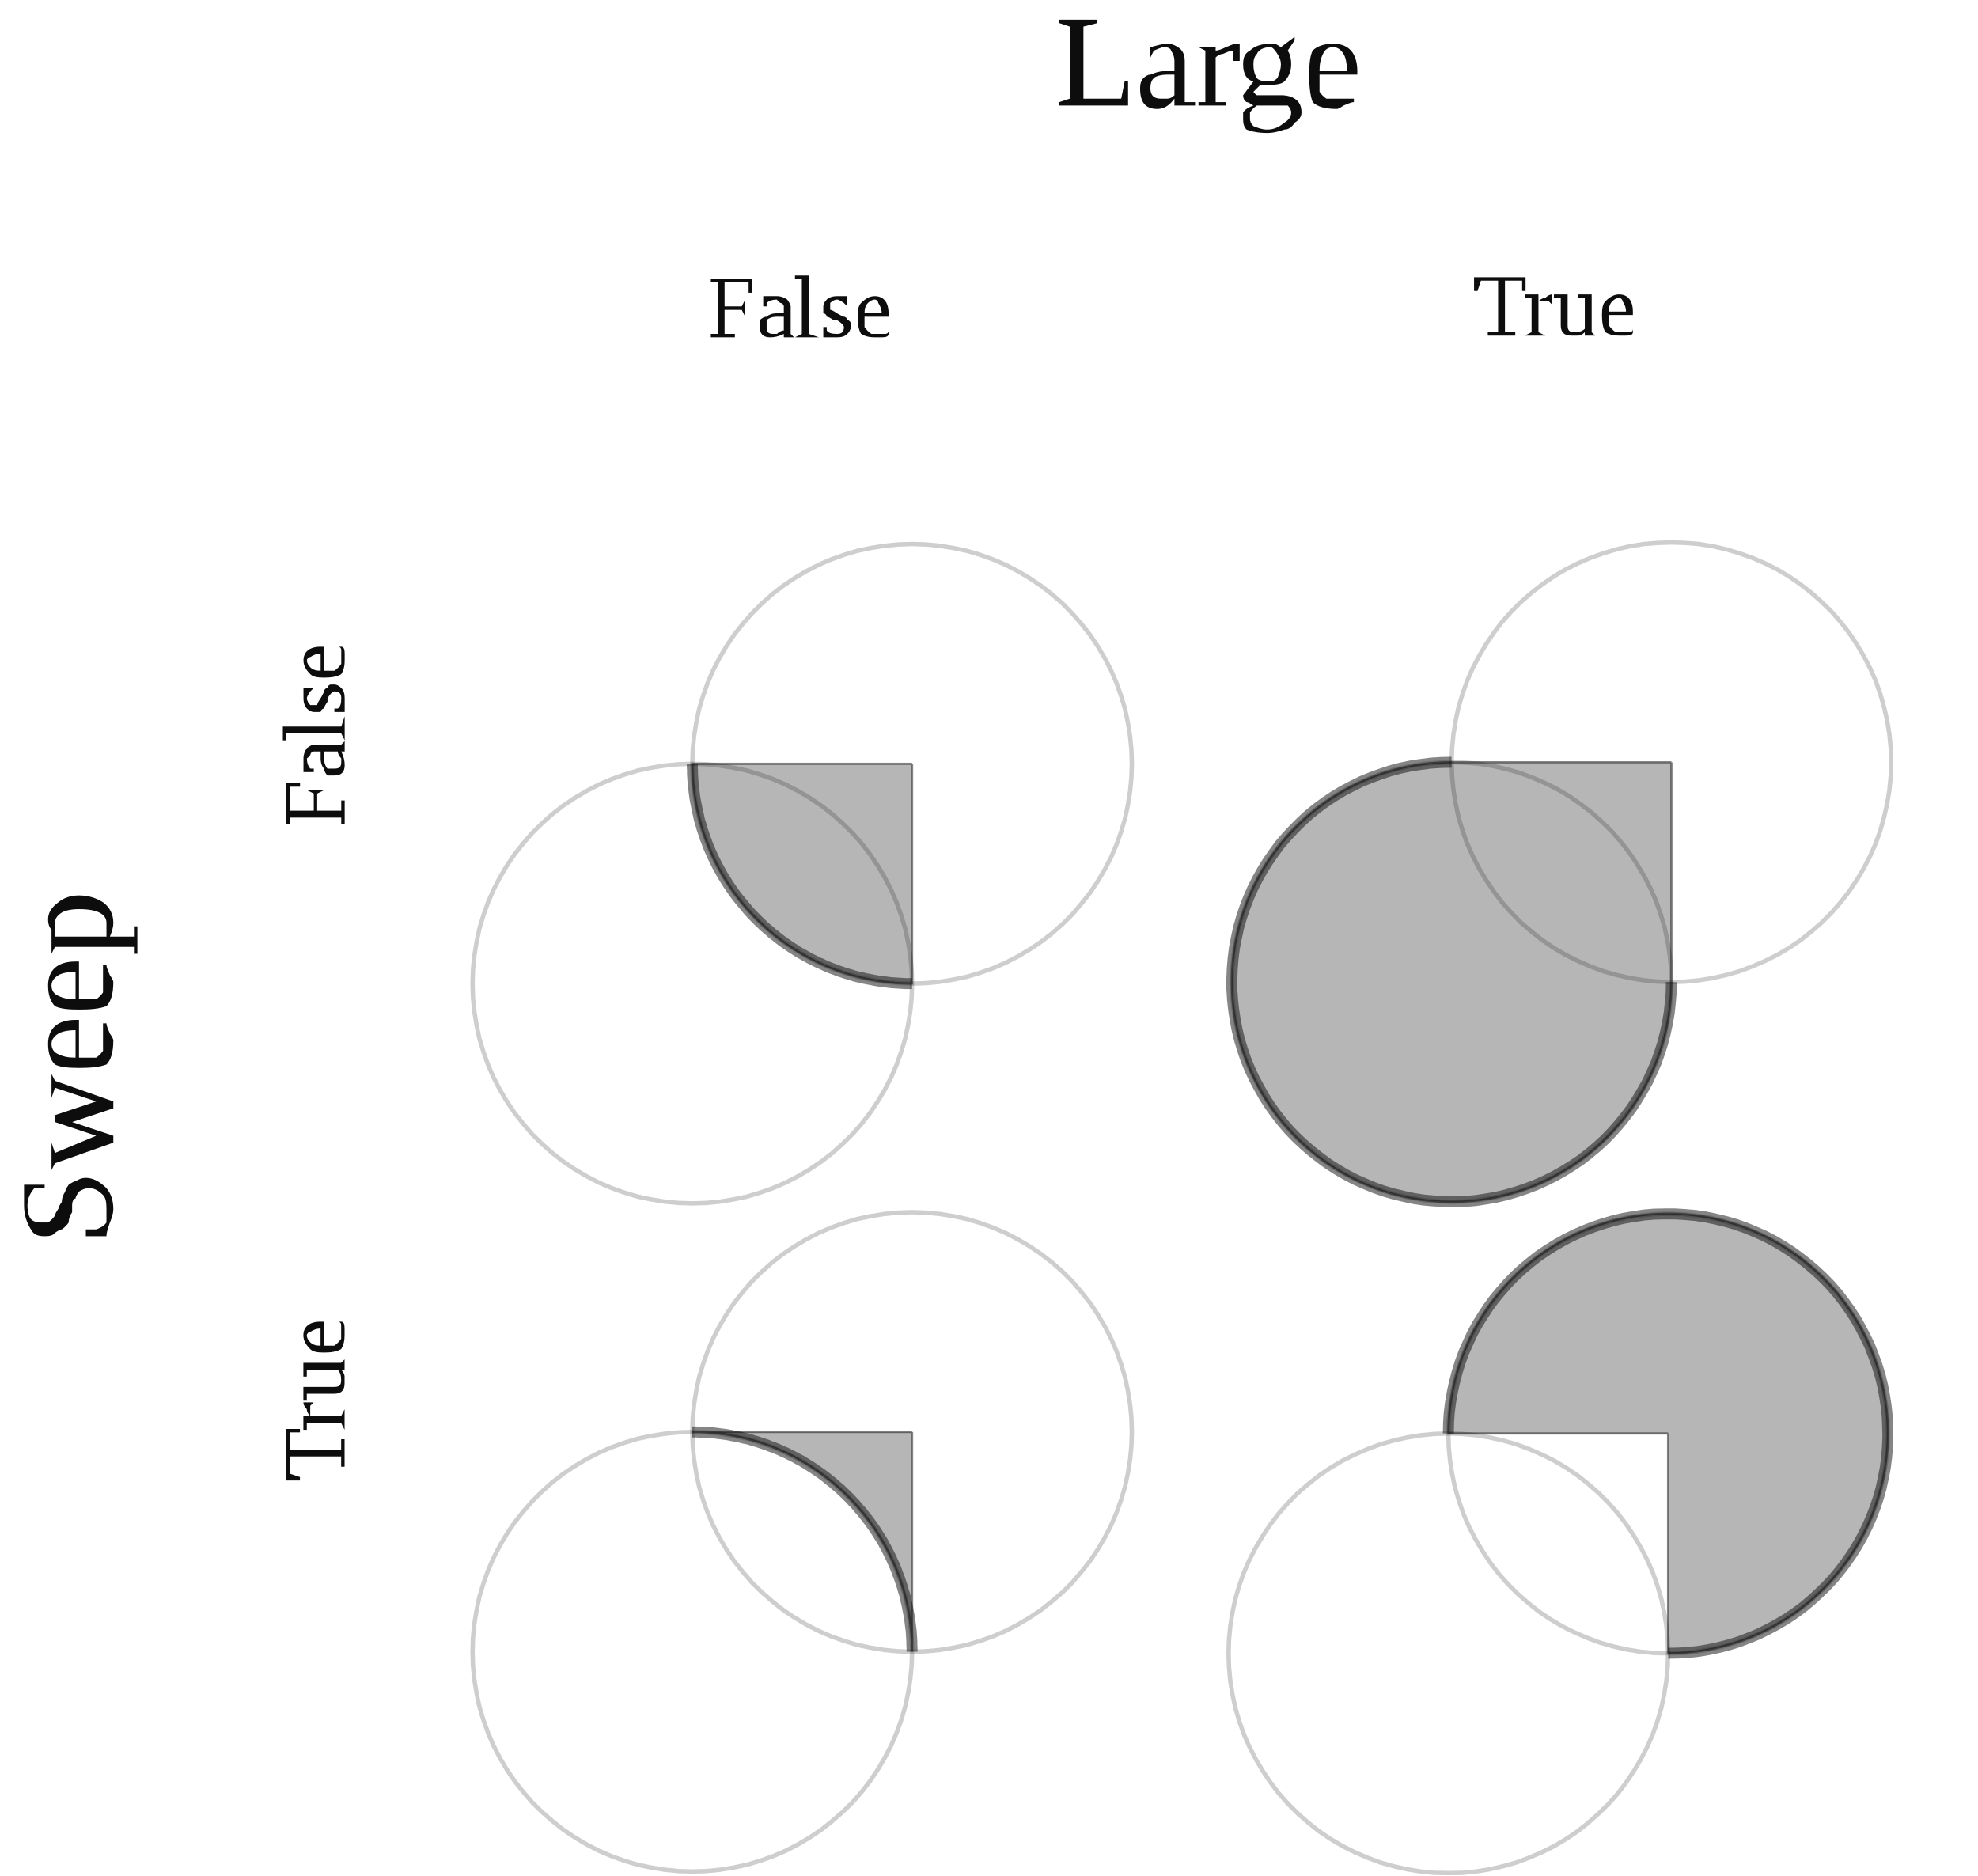
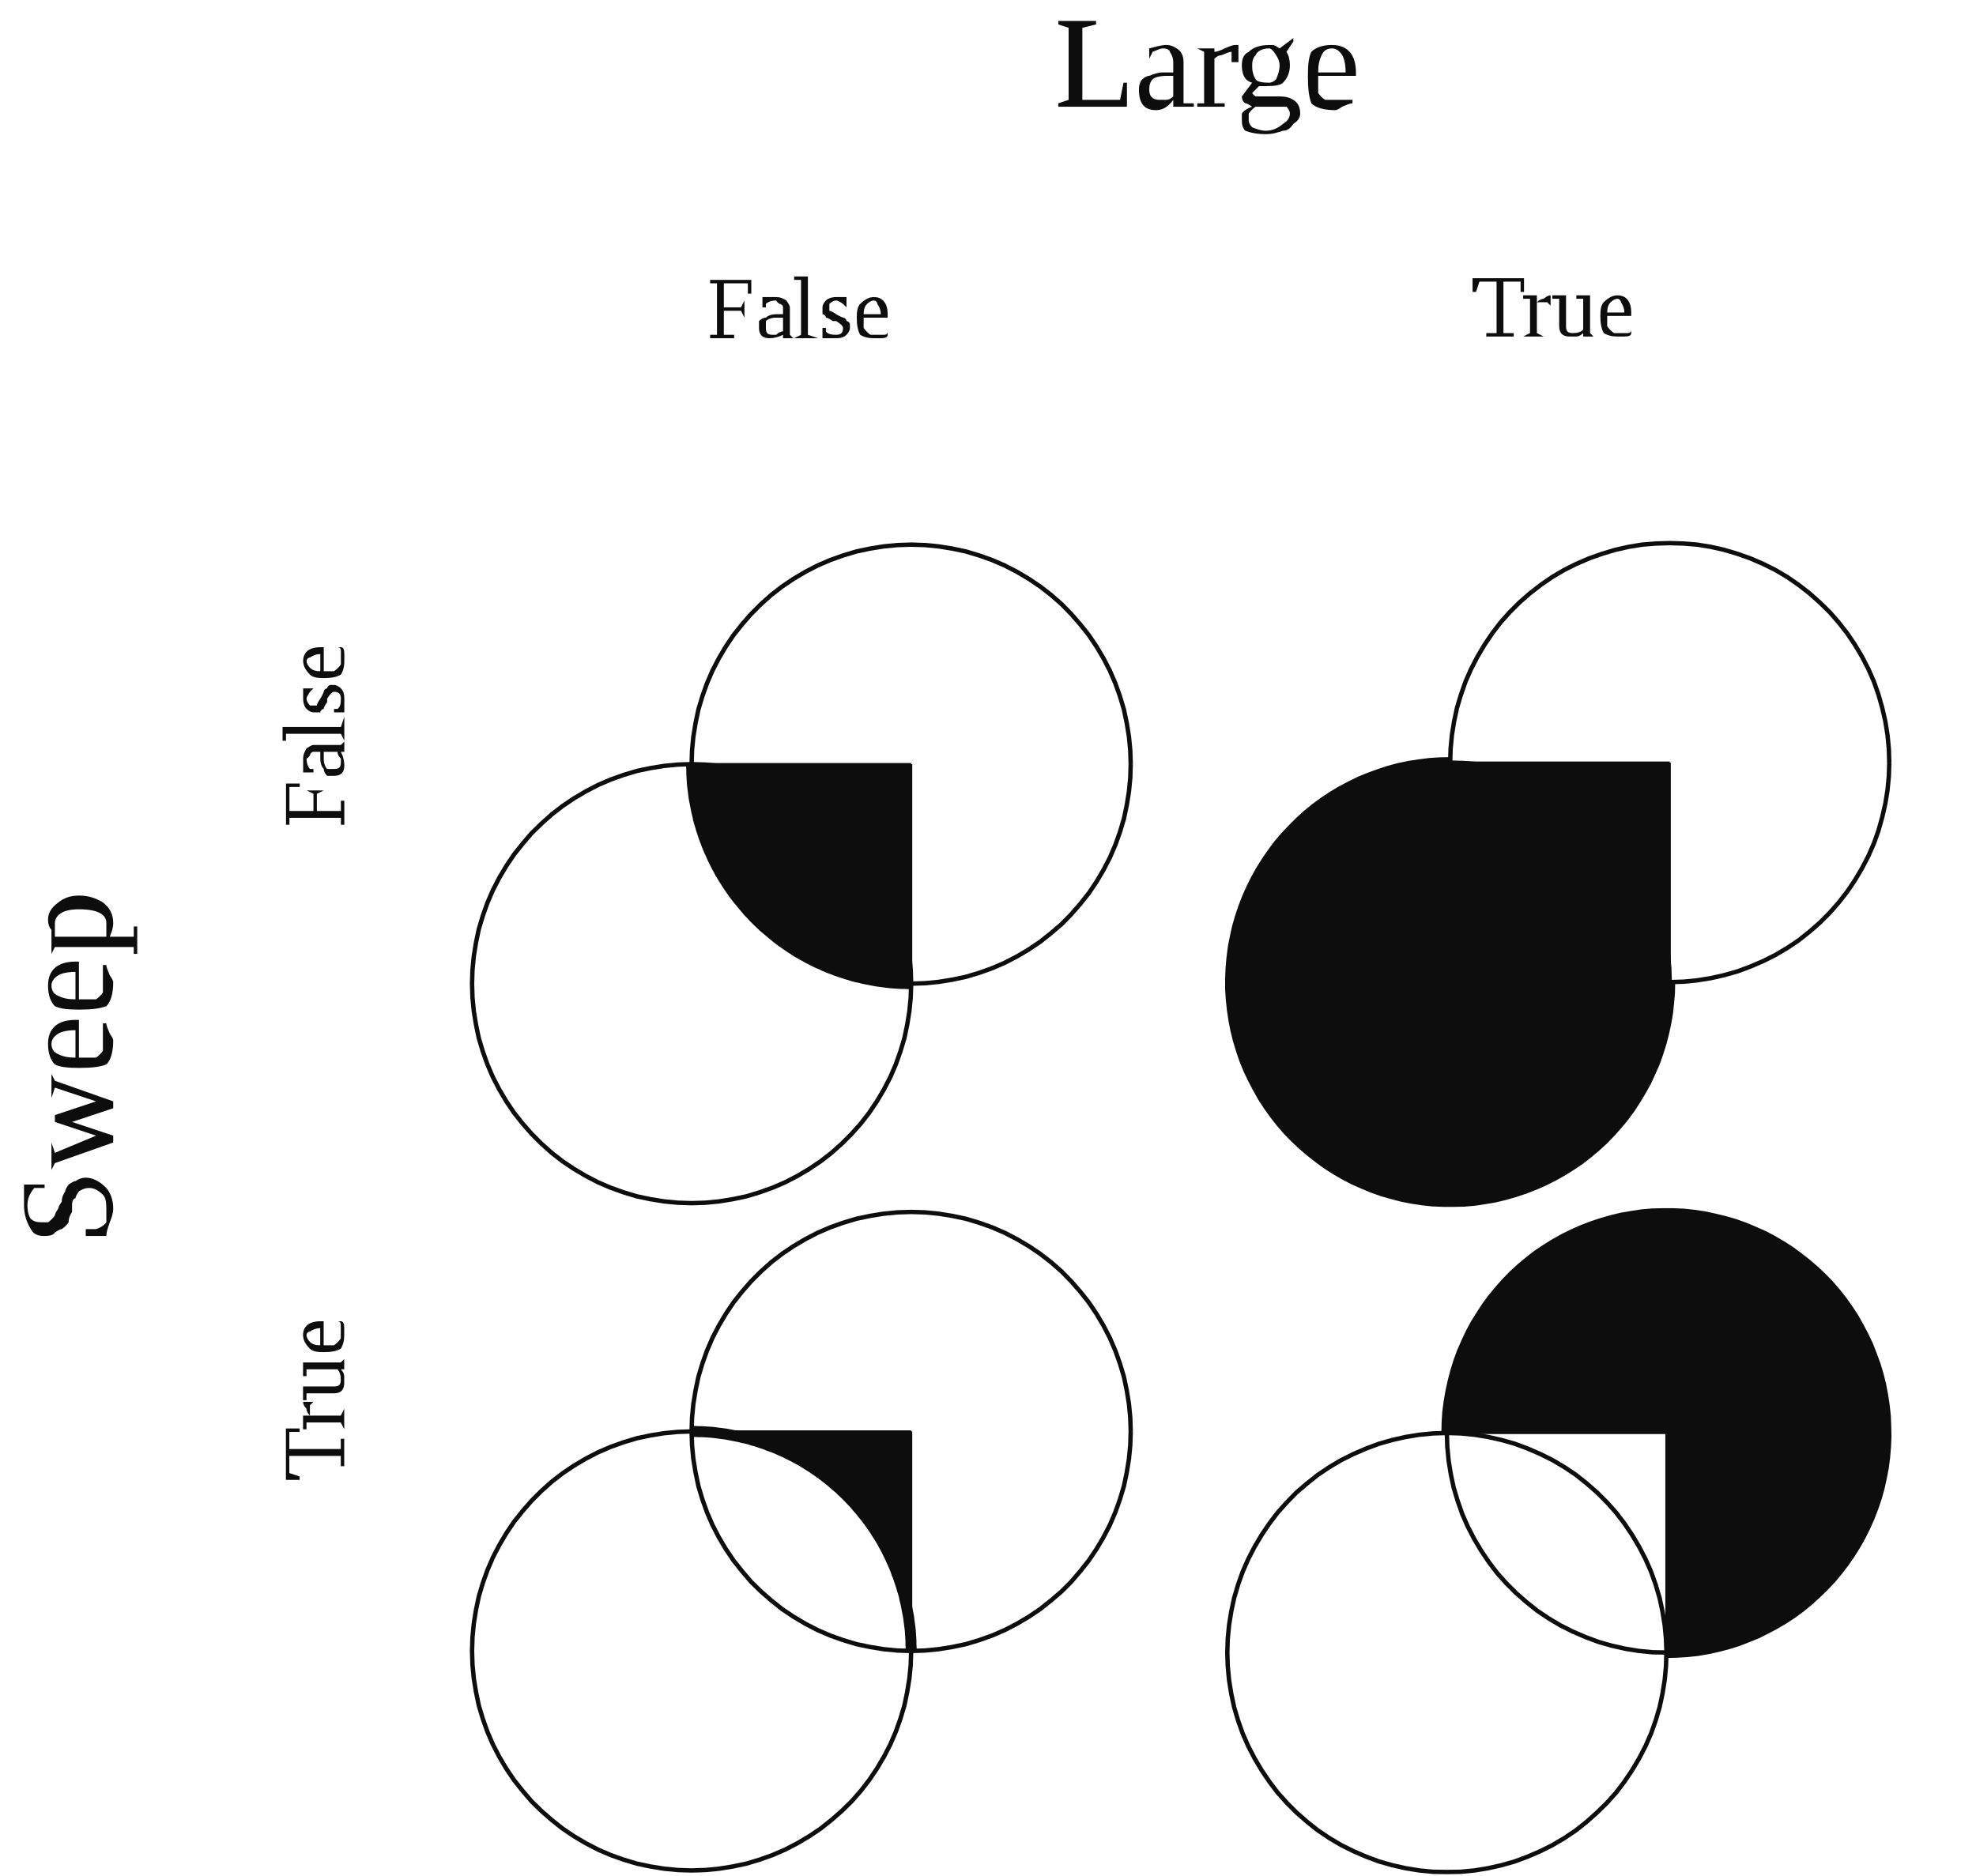
- <svg xmlns="http://www.w3.org/2000/svg" height="300.00" viewBox="0 -4.855 9 8.532" width="316.44">
+ <svg xmlns="http://www.w3.org/2000/svg" height="300" viewBox="0 -4.855 9.0 8.532" width="316">
  <style>svg {
  color-scheme: light dark;
}
{
  .canvas g, .title g, .axisbar g, .ticktext g, .tickglyph g, .ticklines g, .legendContent g text {
-     fill: rgba(5%, 5%, 5%, 1.00);
+     fill: rgb(5%, 5%, 5%);
  }
  .ticklines g, .tickglyph g, .legendBorder g {
-     stroke: rgba(5%, 5%, 5%, 1.00);
+     stroke: rgb(5%, 5%, 5%);
  }
  .legendBorder g {
-     fill: rgba(94%, 94%, 94%, 1.00);
+     fill: rgb(94%, 94%, 94%);
  }
}
@media (prefers-color-scheme:dark) {
  .canvas g, .title g, .axisbar g, .ticktext g, .tickglyph g, .ticklines g, .legendContent g text {
-     fill: rgba(94%, 94%, 94%, 1.00);
+     fill: rgb(94%, 94%, 94%);
  }
  .ticklines g, .tickglyph g, .legendBorder g {
-     stroke: rgba(94%, 94%, 94%, 1.00);
+     stroke: rgb(94%, 94%, 94%);
  }
  .legendBorder g {
-     fill: rgba(5%, 5%, 5%, 1.00);
+     fill: rgb(5%, 5%, 5%);
  }
}
{
  .chart g {
    stroke: rgba(5%, 5%, 5%, 1.00);
  }
  .chart g text {
    fill: rgba(5%, 5%, 5%, 1.00);
  }
}
@media (prefers-color-scheme:dark) {
  .chart g {
    stroke: rgba(94%, 94%, 94%, 1.00);
  }
  .chart g text {
    fill: rgba(94%, 94%, 94%, 1.00);
  }
}
</style>
  <g class="chart">
-     <g fill="rgba(5%, 5%, 5%, 1.00)" font-size="0.6" stroke="none" stroke-width="0.0" text-anchor="middle">
-       <text transform="rotate(-90.000, 0.5, 0)" x="0.5" y="0">Sweep</text>
+     <g fill="rgb(5%, 5%, 5%)" fill-opacity="(1.0" font-size="0.6" stroke="none" stroke-width="0.0" text-anchor="middle">
+       <text transform="rotate(-90.0, 0.5, 0)" x="0.5" y="0">Sweep</text>
    </g>
-     <g fill="rgba(5%, 5%, 5%, 1.00)" font-size="0.4" stroke="none" stroke-width="0.0" text-anchor="middle">
-       <text transform="rotate(-90.000, 1.57, 1.51)" x="1.57" y="1.51">True</text>
+     <g fill="rgb(5%, 5%, 5%)" fill-opacity="(1.0" font-size="0.4" stroke="none" stroke-width="0.0" text-anchor="middle">
+       <text transform="rotate(-90.0, 1.57, 1.51)" x="1.57" y="1.51">True</text>
    </g>
-     <g fill="rgba(5%, 5%, 5%, 1.00)" font-size="0.4" stroke="none" stroke-width="0.0" text-anchor="middle">
-       <text transform="rotate(-90.000, 1.57, -1.51)" x="1.57" y="-1.51">False</text>
+     <g fill="rgb(5%, 5%, 5%)" fill-opacity="(1.0" font-size="0.4" stroke="none" stroke-width="0.0" text-anchor="middle">
+       <text transform="rotate(-90.0, 1.57, -1.51)" x="1.57" y="-1.51">False</text>
    </g>
-     <g fill="none" stroke="rgba(5%, 5%, 5%, 0.20)" stroke-width="0.02">
-       <polyline points="5.15,1.66 5.148,1.597 5.142,1.535 5.132,1.473 5.119,1.411 5.101,1.351 5.08,1.292 5.055,1.234 5.026,1.178 4.994,1.124 4.959,1.072 4.92,1.023 4.879,0.975 4.835,0.931 4.787,0.889 4.738,0.851 4.686,0.816 4.632,0.784 4.576,0.755 4.518,0.73 4.459,0.709 4.399,0.691 4.337,0.678 4.275,0.668 4.213,0.662 4.15,0.66 4.087,0.662 4.025,0.668 3.963,0.678 3.901,0.691 3.841,0.709 3.782,0.73 3.724,0.755 3.668,0.784 3.614,0.816 3.562,0.851 3.513,0.889 3.466,0.931 3.421,0.975 3.38,1.023 3.341,1.072 3.306,1.124 3.274,1.178 3.245,1.234 3.22,1.292 3.199,1.351 3.181,1.411 3.168,1.473 3.158,1.535 3.152,1.597 3.15,1.66 3.152,1.723 3.158,1.785 3.168,1.847 3.181,1.909 3.199,1.969 3.22,2.028 3.245,2.086 3.274,2.142 3.306,2.196 3.341,2.248 3.38,2.297 3.421,2.345 3.466,2.389 3.513,2.43 3.562,2.469 3.614,2.504 3.668,2.536 3.724,2.565 3.782,2.59 3.841,2.611 3.901,2.629 3.963,2.642 4.025,2.652 4.087,2.658 4.15,2.66 4.213,2.658 4.275,2.652 4.337,2.642 4.399,2.629 4.459,2.611 4.518,2.59 4.576,2.565 4.632,2.536 4.686,2.504 4.738,2.469 4.787,2.43 4.835,2.389 4.879,2.345 4.92,2.297 4.959,2.248 4.994,2.196 5.026,2.142 5.055,2.086 5.08,2.028 5.101,1.969 5.119,1.909 5.132,1.847 5.142,1.785 5.148,1.723 5.15,1.66" />
+     <g fill="none" stroke="rgb(5%, 5%, 5%)" stroke-opacity="(0.20" stroke-width="0.02">
+       <polyline points="5.15,1.66 5.148,1.597 5.142,1.535 5.132,1.473 5.119,1.411 5.101,1.351 5.08,1.292 5.055,1.234 5.026,1.178 4.994,1.124 4.959,1.072 4.92,1.023 4.879,0.976 4.835,0.931 4.787,0.889 4.738,0.851 4.686,0.816 4.632,0.784 4.576,0.755 4.518,0.73 4.459,0.709 4.399,0.691 4.337,0.678 4.275,0.668 4.213,0.662 4.15,0.66 4.087,0.662 4.025,0.668 3.963,0.678 3.901,0.691 3.841,0.709 3.782,0.73 3.724,0.755 3.668,0.784 3.614,0.816 3.562,0.851 3.513,0.889 3.466,0.931 3.421,0.976 3.38,1.023 3.341,1.072 3.306,1.124 3.274,1.178 3.245,1.234 3.22,1.292 3.199,1.351 3.181,1.411 3.168,1.473 3.158,1.535 3.152,1.597 3.15,1.66 3.152,1.723 3.158,1.785 3.168,1.847 3.181,1.909 3.199,1.969 3.22,2.028 3.245,2.086 3.274,2.142 3.306,2.196 3.341,2.248 3.38,2.297 3.421,2.345 3.466,2.389 3.513,2.43 3.562,2.469 3.614,2.504 3.668,2.536 3.724,2.565 3.782,2.59 3.841,2.611 3.901,2.629 3.963,2.642 4.025,2.652 4.087,2.658 4.15,2.66 4.213,2.658 4.275,2.652 4.337,2.642 4.399,2.629 4.459,2.611 4.518,2.59 4.576,2.565 4.632,2.536 4.686,2.504 4.738,2.469 4.787,2.43 4.835,2.389 4.879,2.345 4.92,2.297 4.959,2.248 4.994,2.196 5.026,2.142 5.055,2.086 5.08,2.028 5.101,1.969 5.119,1.909 5.132,1.847 5.142,1.785 5.148,1.723 5.15,1.66" />
    </g>
-     <g fill="none" stroke="rgba(5%, 5%, 5%, 0.20)" stroke-width="0.02">
+     <g fill="none" stroke="rgb(5%, 5%, 5%)" stroke-opacity="(0.20" stroke-width="0.02">
      <polyline points="4.15,2.66 4.148,2.597 4.142,2.535 4.132,2.473 4.119,2.411 4.101,2.351 4.08,2.292 4.055,2.234 4.026,2.178 3.994,2.124 3.959,2.072 3.921,2.023 3.879,1.976 3.834,1.931 3.787,1.889 3.738,1.851 3.686,1.816 3.632,1.784 3.576,1.755 3.518,1.73 3.459,1.709 3.399,1.691 3.337,1.678 3.275,1.668 3.213,1.662 3.15,1.66 3.087,1.662 3.025,1.668 2.963,1.678 2.901,1.691 2.841,1.709 2.782,1.73 2.724,1.755 2.668,1.784 2.614,1.816 2.562,1.851 2.513,1.889 2.466,1.931 2.421,1.976 2.38,2.023 2.341,2.072 2.306,2.124 2.274,2.178 2.245,2.234 2.22,2.292 2.199,2.351 2.181,2.411 2.168,2.473 2.158,2.535 2.152,2.597 2.15,2.66 2.152,2.723 2.158,2.785 2.168,2.847 2.181,2.909 2.199,2.969 2.22,3.028 2.245,3.086 2.274,3.142 2.306,3.196 2.341,3.248 2.38,3.297 2.421,3.345 2.466,3.389 2.513,3.43 2.562,3.469 2.614,3.504 2.668,3.536 2.724,3.565 2.782,3.59 2.841,3.611 2.901,3.629 2.963,3.642 3.025,3.652 3.087,3.658 3.15,3.66 3.213,3.658 3.275,3.652 3.337,3.642 3.399,3.629 3.459,3.611 3.518,3.59 3.576,3.565 3.632,3.536 3.686,3.504 3.738,3.469 3.787,3.43 3.834,3.389 3.879,3.345 3.921,3.297 3.959,3.248 3.994,3.196 4.026,3.142 4.055,3.086 4.08,3.028 4.101,2.969 4.119,2.909 4.132,2.847 4.142,2.785 4.148,2.723 4.15,2.66" />
    </g>
-     <g fill="none" stroke="rgba(5%, 5%, 5%, 0.50)" stroke-width="0.05">
+     <g fill="none" stroke="rgb(5%, 5%, 5%)" stroke-opacity="(0.50" stroke-width="0.05">
      <polyline points="3.15,1.66 3.166,1.66 3.181,1.661 3.197,1.661 3.213,1.662 3.228,1.663 3.244,1.664 3.26,1.666 3.275,1.668 3.291,1.67 3.306,1.672 3.322,1.675 3.337,1.678 3.353,1.681 3.368,1.684 3.383,1.688 3.399,1.691 3.414,1.695 3.429,1.7 3.444,1.704 3.459,1.709 3.474,1.714 3.489,1.719 3.503,1.725 3.518,1.73 3.533,1.736 3.547,1.742 3.562,1.749 3.576,1.755 3.59,1.762 3.604,1.769 3.618,1.776 3.632,1.784 3.646,1.791 3.659,1.799 3.672,1.807 3.686,1.816 3.699,1.824 3.712,1.833 3.725,1.842 3.738,1.851 3.75,1.86 3.763,1.87 3.775,1.88 3.787,1.889 3.799,1.9 3.811,1.91 3.823,1.92 3.834,1.931 3.846,1.942 3.857,1.953 3.868,1.964 3.879,1.976 3.89,1.987 3.9,1.999 3.91,2.011 3.921,2.023 3.93,2.035 3.94,2.047 3.95,2.06 3.959,2.072 3.968,2.085 3.977,2.098 3.986,2.111 3.994,2.124 4.003,2.138 4.011,2.151 4.019,2.164 4.026,2.178 4.034,2.192 4.041,2.206 4.048,2.22 4.055,2.234 4.061,2.248 4.068,2.263 4.074,2.277 4.08,2.292 4.085,2.307 4.091,2.321 4.096,2.336 4.101,2.351 4.106,2.366 4.11,2.381 4.115,2.396 4.119,2.411 4.122,2.427 4.126,2.442 4.129,2.457 4.132,2.473 4.135,2.488 4.138,2.504 4.14,2.519 4.142,2.535 4.144,2.55 4.146,2.566 4.147,2.582 4.148,2.597 4.149,2.613 4.149,2.629 4.15,2.644 4.15,2.66" />
    </g>
-     <g fill="rgba(5%, 5%, 5%, 0.30)" stroke="rgba(5%, 5%, 5%, 0.50)" stroke-width="0.01">
-       <path d="M 4.15,1.66 L 3.15,1.66 A 1.0 1.0 -0.0 0 1 4.15,2.66 L 4.15,1.66" />
+     <g fill="rgb(5%, 5%, 5%)" fill-opacity="(0.30" stroke="rgb(5%, 5%, 5%)" stroke-opacity="(0.50" stroke-width="0.01">
+       <path d="M 4.15,1.66 L 3.15,1.66 A 1.0 1.0 0 0 1 4.15,2.66 L 4.15,1.66" />
    </g>
-     <g fill="none" stroke="rgba(5%, 5%, 5%, 0.20)" stroke-width="0.02">
-       <polyline points="5.15,-1.38 5.148,-1.443 5.142,-1.505 5.132,-1.567 5.119,-1.629 5.101,-1.689 5.08,-1.748 5.055,-1.806 5.026,-1.862 4.994,-1.916 4.959,-1.968 4.92,-2.017 4.879,-2.064 4.835,-2.109 4.787,-2.151 4.738,-2.189 4.686,-2.224 4.632,-2.256 4.576,-2.285 4.518,-2.31 4.459,-2.331 4.399,-2.349 4.337,-2.362 4.275,-2.372 4.213,-2.378 4.15,-2.38 4.087,-2.378 4.025,-2.372 3.963,-2.362 3.901,-2.349 3.841,-2.331 3.782,-2.31 3.724,-2.285 3.668,-2.256 3.614,-2.224 3.562,-2.189 3.513,-2.151 3.466,-2.109 3.421,-2.064 3.38,-2.017 3.341,-1.968 3.306,-1.916 3.274,-1.862 3.245,-1.806 3.22,-1.748 3.199,-1.689 3.181,-1.629 3.168,-1.567 3.158,-1.505 3.152,-1.443 3.15,-1.38 3.152,-1.317 3.158,-1.255 3.168,-1.193 3.181,-1.131 3.199,-1.071 3.22,-1.012 3.245,-0.954 3.274,-0.898 3.306,-0.844 3.341,-0.792 3.38,-0.743 3.421,-0.695 3.466,-0.651 3.513,-0.609 3.562,-0.571 3.614,-0.536 3.668,-0.504 3.724,-0.475 3.782,-0.45 3.841,-0.429 3.901,-0.411 3.963,-0.398 4.025,-0.388 4.087,-0.382 4.15,-0.38 4.213,-0.382 4.275,-0.388 4.337,-0.398 4.399,-0.411 4.459,-0.429 4.518,-0.45 4.576,-0.475 4.632,-0.504 4.686,-0.536 4.738,-0.571 4.787,-0.609 4.835,-0.651 4.879,-0.695 4.92,-0.743 4.959,-0.792 4.994,-0.844 5.026,-0.898 5.055,-0.954 5.08,-1.012 5.101,-1.071 5.119,-1.131 5.132,-1.193 5.142,-1.255 5.148,-1.317 5.15,-1.38" />
+     <g fill="none" stroke="rgb(5%, 5%, 5%)" stroke-opacity="(0.20" stroke-width="0.02">
+       <polyline points="5.15,-1.38 5.148,-1.443 5.142,-1.505 5.132,-1.567 5.119,-1.629 5.101,-1.689 5.08,-1.748 5.055,-1.806 5.026,-1.862 4.994,-1.916 4.959,-1.968 4.92,-2.017 4.879,-2.064 4.835,-2.109 4.787,-2.151 4.738,-2.189 4.686,-2.224 4.632,-2.256 4.576,-2.285 4.518,-2.31 4.459,-2.331 4.399,-2.349 4.337,-2.362 4.275,-2.372 4.213,-2.378 4.15,-2.38 4.087,-2.378 4.025,-2.372 3.963,-2.362 3.901,-2.349 3.841,-2.331 3.782,-2.31 3.724,-2.285 3.668,-2.256 3.614,-2.224 3.562,-2.189 3.513,-2.151 3.466,-2.109 3.421,-2.064 3.38,-2.017 3.341,-1.968 3.306,-1.916 3.274,-1.862 3.245,-1.806 3.22,-1.748 3.199,-1.689 3.181,-1.629 3.168,-1.567 3.158,-1.505 3.152,-1.443 3.15,-1.38 3.152,-1.317 3.158,-1.255 3.168,-1.193 3.181,-1.131 3.199,-1.071 3.22,-1.012 3.245,-0.954 3.274,-0.898 3.306,-0.844 3.341,-0.792 3.38,-0.743 3.421,-0.696 3.466,-0.651 3.513,-0.61 3.562,-0.571 3.614,-0.536 3.668,-0.504 3.724,-0.475 3.782,-0.45 3.841,-0.429 3.901,-0.411 3.963,-0.398 4.025,-0.388 4.087,-0.382 4.15,-0.38 4.213,-0.382 4.275,-0.388 4.337,-0.398 4.399,-0.411 4.459,-0.429 4.518,-0.45 4.576,-0.475 4.632,-0.504 4.686,-0.536 4.738,-0.571 4.787,-0.61 4.835,-0.651 4.879,-0.696 4.92,-0.743 4.959,-0.792 4.994,-0.844 5.026,-0.898 5.055,-0.954 5.08,-1.012 5.101,-1.071 5.119,-1.131 5.132,-1.193 5.142,-1.255 5.148,-1.317 5.15,-1.38" />
    </g>
-     <g fill="none" stroke="rgba(5%, 5%, 5%, 0.20)" stroke-width="0.02">
-       <polyline points="4.15,-0.38 4.148,-0.443 4.142,-0.505 4.132,-0.567 4.119,-0.629 4.101,-0.689 4.08,-0.748 4.055,-0.806 4.026,-0.862 3.994,-0.916 3.959,-0.968 3.921,-1.017 3.879,-1.065 3.834,-1.109 3.787,-1.151 3.738,-1.189 3.686,-1.224 3.632,-1.256 3.576,-1.285 3.518,-1.31 3.459,-1.331 3.399,-1.349 3.337,-1.362 3.275,-1.372 3.213,-1.378 3.15,-1.38 3.087,-1.378 3.025,-1.372 2.963,-1.362 2.901,-1.349 2.841,-1.331 2.782,-1.31 2.724,-1.285 2.668,-1.256 2.614,-1.224 2.562,-1.189 2.513,-1.151 2.466,-1.109 2.421,-1.065 2.38,-1.017 2.341,-0.968 2.306,-0.916 2.274,-0.862 2.245,-0.806 2.22,-0.748 2.199,-0.689 2.181,-0.629 2.168,-0.567 2.158,-0.505 2.152,-0.443 2.15,-0.38 2.152,-0.317 2.158,-0.255 2.168,-0.193 2.181,-0.131 2.199,-0.071 2.22,-0.012 2.245,0.046 2.274,0.102 2.306,0.156 2.341,0.208 2.38,0.257 2.421,0.305 2.466,0.349 2.513,0.391 2.562,0.429 2.614,0.464 2.668,0.496 2.724,0.525 2.782,0.55 2.841,0.571 2.901,0.589 2.963,0.602 3.025,0.612 3.087,0.618 3.15,0.62 3.213,0.618 3.275,0.612 3.337,0.602 3.399,0.589 3.459,0.571 3.518,0.55 3.576,0.525 3.632,0.496 3.686,0.464 3.738,0.429 3.787,0.391 3.834,0.349 3.879,0.305 3.921,0.257 3.959,0.208 3.994,0.156 4.026,0.102 4.055,0.046 4.08,-0.012 4.101,-0.071 4.119,-0.131 4.132,-0.193 4.142,-0.255 4.148,-0.317 4.15,-0.38" />
+     <g fill="none" stroke="rgb(5%, 5%, 5%)" stroke-opacity="(0.20" stroke-width="0.02">
+       <polyline points="4.15,-0.38 4.148,-0.443 4.142,-0.505 4.132,-0.567 4.119,-0.629 4.101,-0.689 4.08,-0.748 4.055,-0.806 4.026,-0.862 3.994,-0.916 3.959,-0.968 3.921,-1.017 3.879,-1.065 3.834,-1.109 3.787,-1.151 3.738,-1.189 3.686,-1.224 3.632,-1.256 3.576,-1.285 3.518,-1.31 3.459,-1.331 3.399,-1.349 3.337,-1.362 3.275,-1.372 3.213,-1.378 3.15,-1.38 3.087,-1.378 3.025,-1.372 2.963,-1.362 2.901,-1.349 2.841,-1.331 2.782,-1.31 2.724,-1.285 2.668,-1.256 2.614,-1.224 2.562,-1.189 2.513,-1.151 2.466,-1.109 2.421,-1.065 2.38,-1.017 2.341,-0.968 2.306,-0.916 2.274,-0.862 2.245,-0.806 2.22,-0.748 2.199,-0.689 2.181,-0.629 2.168,-0.567 2.158,-0.505 2.152,-0.443 2.15,-0.38 2.152,-0.317 2.158,-0.255 2.168,-0.193 2.181,-0.131 2.199,-0.071 2.22,-0.012 2.245,0.046 2.274,0.102 2.306,0.156 2.341,0.208 2.38,0.257 2.421,0.304 2.466,0.349 2.513,0.391 2.562,0.429 2.614,0.464 2.668,0.496 2.724,0.525 2.782,0.55 2.841,0.571 2.901,0.589 2.963,0.602 3.025,0.612 3.087,0.618 3.15,0.62 3.213,0.618 3.275,0.612 3.337,0.602 3.399,0.589 3.459,0.571 3.518,0.55 3.576,0.525 3.632,0.496 3.686,0.464 3.738,0.429 3.787,0.391 3.834,0.349 3.879,0.304 3.921,0.257 3.959,0.208 3.994,0.156 4.026,0.102 4.055,0.046 4.08,-0.012 4.101,-0.071 4.119,-0.131 4.132,-0.193 4.142,-0.255 4.148,-0.317 4.15,-0.38" />
    </g>
-     <g fill="none" stroke="rgba(5%, 5%, 5%, 0.50)" stroke-width="0.05">
-       <polyline points="3.15,-1.38 3.15,-1.364 3.151,-1.349 3.151,-1.333 3.152,-1.317 3.153,-1.302 3.154,-1.286 3.156,-1.27 3.158,-1.255 3.16,-1.239 3.162,-1.224 3.165,-1.208 3.168,-1.193 3.171,-1.177 3.174,-1.162 3.178,-1.147 3.181,-1.131 3.185,-1.116 3.19,-1.101 3.194,-1.086 3.199,-1.071 3.204,-1.056 3.209,-1.041 3.215,-1.026 3.22,-1.012 3.226,-0.997 3.232,-0.983 3.239,-0.968 3.245,-0.954 3.252,-0.94 3.259,-0.926 3.266,-0.912 3.274,-0.898 3.281,-0.885 3.289,-0.871 3.297,-0.858 3.306,-0.844 3.314,-0.831 3.323,-0.818 3.332,-0.805 3.341,-0.792 3.35,-0.78 3.36,-0.767 3.37,-0.755 3.38,-0.743 3.39,-0.731 3.4,-0.719 3.41,-0.707 3.421,-0.695 3.432,-0.684 3.443,-0.673 3.454,-0.662 3.466,-0.651 3.477,-0.64 3.489,-0.63 3.501,-0.62 3.513,-0.609 3.525,-0.6 3.537,-0.59 3.55,-0.58 3.562,-0.571 3.575,-0.562 3.588,-0.553 3.601,-0.544 3.614,-0.536 3.627,-0.527 3.641,-0.519 3.655,-0.511 3.668,-0.504 3.682,-0.496 3.696,-0.489 3.71,-0.482 3.724,-0.475 3.739,-0.469 3.753,-0.462 3.767,-0.456 3.782,-0.45 3.796,-0.445 3.811,-0.439 3.826,-0.434 3.841,-0.429 3.856,-0.424 3.871,-0.42 3.886,-0.415 3.901,-0.411 3.917,-0.408 3.932,-0.404 3.947,-0.401 3.963,-0.398 3.978,-0.395 3.994,-0.392 4.009,-0.39 4.025,-0.388 4.04,-0.386 4.056,-0.384 4.072,-0.383 4.087,-0.382 4.103,-0.381 4.119,-0.38 4.134,-0.38 4.15,-0.38" />
+     <g fill="none" stroke="rgb(5%, 5%, 5%)" stroke-opacity="(0.50" stroke-width="0.05">
+       <polyline points="3.15,-1.38 3.15,-1.364 3.151,-1.349 3.151,-1.333 3.152,-1.317 3.153,-1.302 3.154,-1.286 3.156,-1.27 3.158,-1.255 3.16,-1.239 3.162,-1.224 3.165,-1.208 3.168,-1.193 3.171,-1.177 3.174,-1.162 3.178,-1.147 3.181,-1.131 3.185,-1.116 3.19,-1.101 3.194,-1.086 3.199,-1.071 3.204,-1.056 3.209,-1.041 3.215,-1.026 3.22,-1.012 3.226,-0.997 3.232,-0.983 3.239,-0.969 3.245,-0.954 3.252,-0.94 3.259,-0.926 3.266,-0.912 3.274,-0.898 3.281,-0.884 3.289,-0.871 3.297,-0.858 3.306,-0.844 3.314,-0.831 3.323,-0.818 3.332,-0.805 3.341,-0.792 3.35,-0.78 3.36,-0.767 3.37,-0.755 3.38,-0.743 3.39,-0.731 3.4,-0.719 3.41,-0.707 3.421,-0.696 3.432,-0.684 3.443,-0.673 3.454,-0.662 3.466,-0.651 3.477,-0.64 3.489,-0.63 3.501,-0.62 3.513,-0.61 3.525,-0.6 3.537,-0.59 3.55,-0.58 3.562,-0.571 3.575,-0.562 3.588,-0.553 3.601,-0.544 3.614,-0.536 3.627,-0.527 3.641,-0.519 3.655,-0.511 3.668,-0.504 3.682,-0.496 3.696,-0.489 3.71,-0.482 3.724,-0.475 3.739,-0.469 3.753,-0.462 3.767,-0.456 3.782,-0.45 3.796,-0.445 3.811,-0.439 3.826,-0.434 3.841,-0.429 3.856,-0.424 3.871,-0.42 3.886,-0.415 3.901,-0.411 3.917,-0.408 3.932,-0.404 3.947,-0.401 3.963,-0.398 3.978,-0.395 3.994,-0.392 4.009,-0.39 4.025,-0.388 4.04,-0.386 4.056,-0.384 4.072,-0.383 4.087,-0.382 4.103,-0.381 4.119,-0.381 4.134,-0.38 4.15,-0.38" />
    </g>
-     <g fill="rgba(5%, 5%, 5%, 0.30)" stroke="rgba(5%, 5%, 5%, 0.50)" stroke-width="0.01">
-       <path d="M 4.15,-1.38 L 3.15,-1.38 A 1.0 1.0 -0.0 0 0 4.15,-0.38 L 4.15,-1.38" />
+     <g fill="rgb(5%, 5%, 5%)" fill-opacity="(0.30" stroke="rgb(5%, 5%, 5%)" stroke-opacity="(0.50" stroke-width="0.01">
+       <path d="M 4.15,-1.38 L 3.15,-1.38 A 1.0 1.0 0 0 0 4.15,-0.38 L 4.15,-1.38" />
    </g>
-     <g fill="rgba(5%, 5%, 5%, 1.00)" font-size="0.4" stroke="none" stroke-width="0.0" text-anchor="middle">
+     <g fill="rgb(5%, 5%, 5%)" fill-opacity="(1.0" font-size="0.4" stroke="none" stroke-width="0.0" text-anchor="middle">
      <text x="3.64" y="-3.32">False</text>
    </g>
-     <g fill="none" stroke="rgba(5%, 5%, 5%, 0.20)" stroke-width="0.02">
-       <polyline points="8.59,1.667 8.588,1.605 8.582,1.542 8.572,1.48 8.559,1.419 8.541,1.358 8.52,1.299 8.495,1.242 8.466,1.186 8.434,1.132 8.399,1.08 8.361,1.03 8.319,0.983 8.274,0.938 8.227,0.897 8.178,0.858 8.126,0.823 8.072,0.791 8.016,0.763 7.958,0.738 7.899,0.716 7.839,0.699 7.777,0.685 7.715,0.675 7.653,0.669 7.59,0.667 7.527,0.669 7.465,0.675 7.403,0.685 7.341,0.699 7.281,0.716 7.222,0.738 7.164,0.763 7.108,0.791 7.054,0.823 7.002,0.858 6.953,0.897 6.905,0.938 6.861,0.983 6.819,1.03 6.781,1.08 6.746,1.132 6.714,1.186 6.685,1.242 6.66,1.299 6.639,1.358 6.621,1.419 6.608,1.48 6.598,1.542 6.592,1.605 6.59,1.667 6.592,1.73 6.598,1.793 6.608,1.855 6.621,1.916 6.639,1.976 6.66,2.036 6.685,2.093 6.714,2.149 6.746,2.203 6.781,2.255 6.819,2.305 6.861,2.352 6.905,2.396 6.953,2.438 7.002,2.477 7.054,2.512 7.108,2.544 7.164,2.572 7.222,2.597 7.281,2.619 7.341,2.636 7.403,2.65 7.465,2.66 7.527,2.666 7.59,2.667 7.653,2.666 7.715,2.66 7.777,2.65 7.839,2.636 7.899,2.619 7.958,2.597 8.016,2.572 8.072,2.544 8.126,2.512 8.178,2.477 8.227,2.438 8.274,2.396 8.319,2.352 8.361,2.305 8.399,2.255 8.434,2.203 8.466,2.149 8.495,2.093 8.52,2.036 8.541,1.976 8.559,1.916 8.572,1.855 8.582,1.793 8.588,1.73 8.59,1.667" />
+     <g fill="none" stroke="rgb(5%, 5%, 5%)" stroke-opacity="(0.20" stroke-width="0.02">
+       <polyline points="8.59,1.667 8.588,1.605 8.582,1.542 8.572,1.48 8.559,1.419 8.541,1.358 8.52,1.299 8.495,1.242 8.466,1.186 8.434,1.132 8.399,1.08 8.361,1.03 8.319,0.983 8.274,0.939 8.227,0.897 8.178,0.858 8.126,0.823 8.072,0.791 8.016,0.763 7.958,0.738 7.899,0.716 7.839,0.699 7.777,0.685 7.715,0.675 7.653,0.669 7.59,0.667 7.527,0.669 7.465,0.675 7.403,0.685 7.341,0.699 7.281,0.716 7.222,0.738 7.164,0.763 7.108,0.791 7.054,0.823 7.002,0.858 6.953,0.897 6.905,0.939 6.861,0.983 6.819,1.03 6.781,1.08 6.746,1.132 6.714,1.186 6.685,1.242 6.66,1.299 6.639,1.358 6.621,1.419 6.608,1.48 6.598,1.542 6.592,1.605 6.59,1.667 6.592,1.73 6.598,1.793 6.608,1.855 6.621,1.916 6.639,1.976 6.66,2.036 6.685,2.093 6.714,2.149 6.746,2.203 6.781,2.255 6.819,2.305 6.861,2.352 6.905,2.396 6.953,2.438 7.002,2.477 7.054,2.512 7.108,2.544 7.164,2.572 7.222,2.597 7.281,2.619 7.341,2.636 7.403,2.65 7.465,2.66 7.527,2.666 7.59,2.667 7.653,2.666 7.715,2.66 7.777,2.65 7.839,2.636 7.899,2.619 7.958,2.597 8.016,2.572 8.072,2.544 8.126,2.512 8.178,2.477 8.227,2.438 8.274,2.396 8.319,2.352 8.361,2.305 8.399,2.255 8.434,2.203 8.466,2.149 8.495,2.093 8.52,2.036 8.541,1.976 8.559,1.916 8.572,1.855 8.582,1.793 8.588,1.73 8.59,1.667" />
    </g>
-     <g fill="none" stroke="rgba(5%, 5%, 5%, 0.20)" stroke-width="0.02">
+     <g fill="none" stroke="rgb(5%, 5%, 5%)" stroke-opacity="(0.20" stroke-width="0.02">
      <polyline points="7.59,2.667 7.588,2.605 7.582,2.542 7.572,2.48 7.559,2.419 7.541,2.358 7.52,2.299 7.495,2.242 7.466,2.186 7.434,2.132 7.399,2.08 7.361,2.03 7.319,1.983 7.274,1.938 7.227,1.897 7.178,1.858 7.126,1.823 7.072,1.791 7.016,1.763 6.958,1.738 6.899,1.716 6.839,1.699 6.777,1.685 6.715,1.675 6.653,1.669 6.59,1.667 6.527,1.669 6.465,1.675 6.403,1.685 6.341,1.699 6.281,1.716 6.222,1.738 6.164,1.763 6.108,1.791 6.054,1.823 6.002,1.858 5.953,1.897 5.905,1.938 5.861,1.983 5.819,2.03 5.781,2.08 5.746,2.132 5.714,2.186 5.685,2.242 5.66,2.299 5.639,2.358 5.621,2.419 5.608,2.48 5.598,2.542 5.592,2.605 5.59,2.667 5.592,2.73 5.598,2.793 5.608,2.855 5.621,2.916 5.639,2.977 5.66,3.036 5.685,3.093 5.714,3.149 5.746,3.203 5.781,3.255 5.819,3.305 5.861,3.352 5.905,3.396 5.953,3.438 6.002,3.477 6.054,3.512 6.108,3.544 6.164,3.572 6.222,3.597 6.281,3.619 6.341,3.636 6.403,3.65 6.465,3.66 6.527,3.666 6.59,3.667 6.653,3.666 6.715,3.66 6.777,3.65 6.839,3.636 6.899,3.619 6.958,3.597 7.016,3.572 7.072,3.544 7.126,3.512 7.178,3.477 7.227,3.438 7.274,3.396 7.319,3.352 7.361,3.305 7.399,3.255 7.434,3.203 7.466,3.149 7.495,3.093 7.52,3.036 7.541,2.977 7.559,2.916 7.572,2.855 7.582,2.793 7.588,2.73 7.59,2.667" />
    </g>
-     <g fill="none" stroke="rgba(5%, 5%, 5%, 0.50)" stroke-width="0.05">
-       <polyline points="6.59,1.667 6.591,1.62 6.594,1.573 6.6,1.526 6.608,1.48 6.618,1.434 6.63,1.388 6.644,1.343 6.66,1.299 6.679,1.256 6.699,1.213 6.721,1.172 6.746,1.132 6.772,1.092 6.8,1.054 6.83,1.018 6.861,0.983 6.894,0.949 6.929,0.917 6.965,0.887 7.002,0.858 7.041,0.832 7.081,0.807 7.122,0.784 7.164,0.763 7.207,0.744 7.251,0.727 7.296,0.712 7.341,0.699 7.387,0.688 7.434,0.68 7.48,0.673 7.527,0.669 7.574,0.668 7.621,0.668 7.668,0.671 7.715,0.675 7.762,0.682 7.808,0.692 7.854,0.703 7.899,0.716 7.944,0.732 7.987,0.75 8.03,0.769 8.072,0.791 8.113,0.815 8.152,0.84 8.19,0.868 8.227,0.897 8.263,0.928 8.297,0.96 8.33,0.994 8.361,1.03 8.39,1.067 8.417,1.105 8.443,1.145 8.466,1.186 8.488,1.228 8.508,1.27 8.525,1.314 8.541,1.358 8.555,1.404 8.566,1.449 8.575,1.496 8.582,1.542 8.587,1.589 8.589,1.636 8.59,1.683 8.588,1.73 8.584,1.777 8.578,1.824 8.569,1.87 8.559,1.916 8.546,1.962 8.531,2.006 8.514,2.05 8.495,2.093 8.474,2.135 8.451,2.176 8.426,2.216 8.399,2.255 8.37,2.293 8.34,2.329 8.308,2.363 8.274,2.396 8.239,2.428 8.203,2.458 8.165,2.486 8.126,2.512 8.085,2.536 8.044,2.558 8.002,2.579 7.958,2.597 7.914,2.614 7.869,2.628 7.823,2.64 7.777,2.65 7.731,2.658 7.684,2.663 7.637,2.666 7.59,2.667" />
+     <g fill="none" stroke="rgb(5%, 5%, 5%)" stroke-opacity="(0.50" stroke-width="0.05">
+       <polyline points="6.59,1.667 6.591,1.62 6.594,1.573 6.6,1.526 6.608,1.48 6.618,1.434 6.63,1.388 6.644,1.343 6.66,1.299 6.679,1.256 6.699,1.213 6.721,1.172 6.746,1.132 6.772,1.092 6.8,1.054 6.83,1.018 6.861,0.983 6.894,0.949 6.929,0.917 6.965,0.887 7.002,0.858 7.041,0.832 7.081,0.807 7.122,0.784 7.164,0.763 7.207,0.744 7.251,0.727 7.296,0.712 7.341,0.699 7.387,0.688 7.434,0.68 7.48,0.673 7.527,0.669 7.574,0.668 7.621,0.668 7.668,0.67 7.715,0.675 7.762,0.682 7.808,0.692 7.854,0.703 7.899,0.716 7.944,0.732 7.987,0.75 8.03,0.769 8.072,0.791 8.113,0.815 8.152,0.84 8.19,0.868 8.227,0.897 8.263,0.928 8.297,0.96 8.33,0.994 8.361,1.03 8.39,1.067 8.417,1.105 8.443,1.145 8.466,1.186 8.488,1.228 8.508,1.27 8.525,1.314 8.541,1.358 8.555,1.404 8.566,1.449 8.575,1.496 8.582,1.542 8.587,1.589 8.589,1.636 8.59,1.683 8.588,1.73 8.584,1.777 8.578,1.824 8.569,1.87 8.559,1.916 8.546,1.962 8.531,2.006 8.514,2.05 8.495,2.093 8.474,2.135 8.451,2.176 8.426,2.216 8.399,2.255 8.37,2.293 8.34,2.329 8.308,2.363 8.274,2.396 8.239,2.428 8.203,2.458 8.165,2.486 8.126,2.512 8.085,2.536 8.044,2.558 8.002,2.579 7.958,2.597 7.914,2.614 7.869,2.628 7.823,2.64 7.777,2.65 7.731,2.658 7.684,2.663 7.637,2.666 7.59,2.667" />
    </g>
-     <g fill="rgba(5%, 5%, 5%, 0.30)" stroke="rgba(5%, 5%, 5%, 0.50)" stroke-width="0.01">
-       <path d="M 7.59,1.667 L 6.59,1.667 A 1.0 1.0 -0.0 1 1 7.59,2.667 L 7.59,1.667" />
+     <g fill="rgb(5%, 5%, 5%)" fill-opacity="(0.30" stroke="rgb(5%, 5%, 5%)" stroke-opacity="(0.50" stroke-width="0.01">
+       <path d="M 7.59,1.667 L 6.59,1.667 A 1.0 1.0 0 1 1 7.59,2.667 L 7.59,1.667" />
    </g>
-     <g fill="none" stroke="rgba(5%, 5%, 5%, 0.20)" stroke-width="0.02">
+     <g fill="none" stroke="rgb(5%, 5%, 5%)" stroke-opacity="(0.20" stroke-width="0.02">
      <polyline points="8.605,-1.387 8.603,-1.45 8.597,-1.513 8.587,-1.575 8.573,-1.636 8.556,-1.696 8.535,-1.756 8.51,-1.813 8.481,-1.869 8.449,-1.923 8.414,-1.975 8.375,-2.025 8.334,-2.072 8.289,-2.116 8.242,-2.158 8.193,-2.196 8.141,-2.232 8.087,-2.264 8.031,-2.292 7.973,-2.317 7.914,-2.338 7.854,-2.356 7.792,-2.37 7.73,-2.38 7.668,-2.385 7.605,-2.387 7.542,-2.385 7.479,-2.38 7.418,-2.37 7.356,-2.356 7.296,-2.338 7.237,-2.317 7.179,-2.292 7.123,-2.264 7.069,-2.232 7.017,-2.196 6.968,-2.158 6.92,-2.116 6.876,-2.072 6.834,-2.025 6.796,-1.975 6.761,-1.923 6.729,-1.869 6.7,-1.813 6.675,-1.756 6.654,-1.696 6.636,-1.636 6.623,-1.575 6.613,-1.513 6.607,-1.45 6.605,-1.387 6.607,-1.325 6.613,-1.262 6.623,-1.2 6.636,-1.139 6.654,-1.078 6.675,-1.019 6.7,-0.962 6.729,-0.906 6.761,-0.852 6.796,-0.8 6.834,-0.75 6.876,-0.703 6.92,-0.658 6.968,-0.617 7.017,-0.578 7.069,-0.543 7.123,-0.511 7.179,-0.483 7.237,-0.458 7.296,-0.436 7.356,-0.419 7.418,-0.405 7.479,-0.395 7.542,-0.389 7.605,-0.387 7.668,-0.389 7.73,-0.395 7.792,-0.405 7.854,-0.419 7.914,-0.436 7.973,-0.458 8.031,-0.483 8.087,-0.511 8.141,-0.543 8.193,-0.578 8.242,-0.617 8.289,-0.658 8.334,-0.703 8.375,-0.75 8.414,-0.8 8.449,-0.852 8.481,-0.906 8.51,-0.962 8.535,-1.019 8.556,-1.078 8.573,-1.139 8.587,-1.2 8.597,-1.262 8.603,-1.325 8.605,-1.387" />
    </g>
-     <g fill="none" stroke="rgba(5%, 5%, 5%, 0.20)" stroke-width="0.02">
-       <polyline points="7.605,-0.387 7.603,-0.45 7.597,-0.513 7.587,-0.575 7.574,-0.636 7.556,-0.696 7.535,-0.756 7.51,-0.813 7.481,-0.869 7.449,-0.923 7.414,-0.975 7.375,-1.025 7.334,-1.072 7.289,-1.116 7.242,-1.158 7.193,-1.196 7.141,-1.232 7.087,-1.264 7.031,-1.292 6.973,-1.317 6.914,-1.339 6.854,-1.356 6.792,-1.37 6.73,-1.38 6.668,-1.385 6.605,-1.387 6.542,-1.385 6.479,-1.38 6.418,-1.37 6.356,-1.356 6.296,-1.339 6.237,-1.317 6.179,-1.292 6.123,-1.264 6.069,-1.232 6.017,-1.196 5.968,-1.158 5.92,-1.116 5.876,-1.072 5.834,-1.025 5.796,-0.975 5.761,-0.923 5.729,-0.869 5.7,-0.813 5.675,-0.756 5.654,-0.696 5.636,-0.636 5.623,-0.575 5.613,-0.513 5.607,-0.45 5.605,-0.387 5.607,-0.325 5.613,-0.262 5.623,-0.2 5.636,-0.139 5.654,-0.078 5.675,-0.019 5.7,0.038 5.729,0.094 5.761,0.148 5.796,0.2 5.834,0.25 5.876,0.297 5.92,0.342 5.968,0.383 6.017,0.422 6.069,0.457 6.123,0.489 6.179,0.517 6.237,0.542 6.296,0.564 6.356,0.581 6.418,0.595 6.479,0.605 6.542,0.611 6.605,0.613 6.668,0.611 6.73,0.605 6.792,0.595 6.854,0.581 6.914,0.564 6.973,0.542 7.031,0.517 7.087,0.489 7.141,0.457 7.193,0.422 7.242,0.383 7.289,0.342 7.334,0.297 7.375,0.25 7.414,0.2 7.449,0.148 7.481,0.094 7.51,0.038 7.535,-0.019 7.556,-0.078 7.574,-0.139 7.587,-0.2 7.597,-0.262 7.603,-0.325 7.605,-0.387" />
+     <g fill="none" stroke="rgb(5%, 5%, 5%)" stroke-opacity="(0.20" stroke-width="0.02">
+       <polyline points="7.605,-0.387 7.603,-0.45 7.597,-0.513 7.587,-0.575 7.574,-0.636 7.556,-0.697 7.535,-0.756 7.51,-0.813 7.481,-0.869 7.449,-0.923 7.414,-0.975 7.375,-1.025 7.334,-1.072 7.289,-1.116 7.242,-1.158 7.193,-1.196 7.141,-1.232 7.087,-1.264 7.031,-1.292 6.973,-1.317 6.914,-1.339 6.854,-1.356 6.792,-1.37 6.73,-1.38 6.668,-1.385 6.605,-1.387 6.542,-1.385 6.479,-1.38 6.418,-1.37 6.356,-1.356 6.296,-1.339 6.237,-1.317 6.179,-1.292 6.123,-1.264 6.069,-1.232 6.017,-1.196 5.968,-1.158 5.92,-1.116 5.876,-1.072 5.834,-1.025 5.796,-0.975 5.761,-0.923 5.729,-0.869 5.7,-0.813 5.675,-0.756 5.654,-0.697 5.636,-0.636 5.623,-0.575 5.613,-0.513 5.607,-0.45 5.605,-0.387 5.607,-0.325 5.613,-0.262 5.623,-0.2 5.636,-0.139 5.654,-0.078 5.675,-0.019 5.7,0.038 5.729,0.094 5.761,0.148 5.796,0.2 5.834,0.25 5.876,0.297 5.92,0.342 5.968,0.383 6.017,0.422 6.069,0.457 6.123,0.489 6.179,0.517 6.237,0.542 6.296,0.564 6.356,0.581 6.418,0.595 6.479,0.605 6.542,0.611 6.605,0.613 6.668,0.611 6.73,0.605 6.792,0.595 6.854,0.581 6.914,0.564 6.973,0.542 7.031,0.517 7.087,0.489 7.141,0.457 7.193,0.422 7.242,0.383 7.289,0.342 7.334,0.297 7.375,0.25 7.414,0.2 7.449,0.148 7.481,0.094 7.51,0.038 7.535,-0.019 7.556,-0.078 7.574,-0.139 7.587,-0.2 7.597,-0.262 7.603,-0.325 7.605,-0.387" />
    </g>
-     <g fill="none" stroke="rgba(5%, 5%, 5%, 0.50)" stroke-width="0.05">
-       <polyline points="6.605,-1.387 6.558,-1.386 6.511,-1.383 6.464,-1.377 6.418,-1.37 6.371,-1.36 6.326,-1.348 6.281,-1.333 6.237,-1.317 6.193,-1.299 6.151,-1.278 6.109,-1.256 6.069,-1.232 6.03,-1.206 5.992,-1.178 5.955,-1.148 5.92,-1.116 5.887,-1.083 5.855,-1.049 5.824,-1.013 5.796,-0.975 5.769,-0.936 5.744,-0.896 5.721,-0.855 5.7,-0.813 5.681,-0.77 5.664,-0.726 5.649,-0.681 5.636,-0.636 5.626,-0.59 5.617,-0.544 5.611,-0.497 5.607,-0.45 5.605,-0.403 5.605,-0.356 5.608,-0.309 5.613,-0.262 5.62,-0.216 5.629,-0.169 5.64,-0.124 5.654,-0.078 5.669,-0.034 5.687,0.01 5.707,0.053 5.729,0.094 5.752,0.135 5.778,0.175 5.805,0.213 5.834,0.25 5.865,0.286 5.898,0.32 5.932,0.352 5.968,0.383 6.005,0.412 6.043,0.44 6.082,0.465 6.123,0.489 6.165,0.511 6.208,0.53 6.251,0.548 6.296,0.564 6.341,0.577 6.387,0.588 6.433,0.598 6.479,0.605 6.526,0.609 6.574,0.612 6.621,0.612 6.668,0.611 6.715,0.607 6.761,0.6 6.808,0.592 6.854,0.581 6.899,0.568 6.944,0.553 6.988,0.536 7.031,0.517 7.073,0.496 7.114,0.473 7.154,0.448 7.193,0.422 7.23,0.393 7.266,0.363 7.301,0.331 7.334,0.297 7.365,0.262 7.395,0.225 7.423,0.188 7.449,0.148 7.473,0.108 7.496,0.067 7.516,0.024 7.535,-0.019 7.551,-0.064 7.565,-0.108 7.577,-0.154 7.587,-0.2 7.595,-0.247 7.6,-0.293 7.604,-0.34 7.605,-0.387" />
+     <g fill="none" stroke="rgb(5%, 5%, 5%)" stroke-opacity="(0.50" stroke-width="0.05">
+       <polyline points="6.605,-1.387 6.558,-1.386 6.511,-1.383 6.464,-1.377 6.418,-1.37 6.371,-1.36 6.326,-1.348 6.281,-1.333 6.237,-1.317 6.193,-1.299 6.151,-1.278 6.109,-1.256 6.069,-1.232 6.03,-1.206 5.992,-1.178 5.955,-1.148 5.92,-1.116 5.887,-1.083 5.855,-1.049 5.824,-1.013 5.796,-0.975 5.769,-0.936 5.744,-0.896 5.721,-0.855 5.7,-0.813 5.681,-0.77 5.664,-0.726 5.649,-0.681 5.636,-0.636 5.626,-0.59 5.617,-0.544 5.611,-0.497 5.607,-0.45 5.605,-0.403 5.605,-0.356 5.608,-0.309 5.613,-0.262 5.62,-0.215 5.629,-0.169 5.64,-0.124 5.654,-0.078 5.669,-0.034 5.687,0.01 5.707,0.052 5.729,0.094 5.752,0.135 5.778,0.175 5.805,0.213 5.834,0.25 5.865,0.286 5.898,0.32 5.932,0.352 5.968,0.383 6.005,0.412 6.043,0.44 6.082,0.465 6.123,0.489 6.165,0.511 6.208,0.53 6.251,0.548 6.296,0.564 6.341,0.577 6.387,0.589 6.433,0.598 6.479,0.605 6.526,0.61 6.574,0.612 6.621,0.612 6.668,0.611 6.715,0.607 6.761,0.6 6.808,0.592 6.854,0.581 6.899,0.568 6.944,0.553 6.988,0.536 7.031,0.517 7.073,0.496 7.114,0.473 7.154,0.448 7.193,0.422 7.23,0.393 7.266,0.363 7.301,0.331 7.334,0.297 7.365,0.262 7.395,0.226 7.423,0.188 7.449,0.148 7.473,0.108 7.496,0.067 7.516,0.024 7.535,-0.019 7.551,-0.064 7.565,-0.108 7.577,-0.154 7.587,-0.2 7.595,-0.246 7.6,-0.293 7.604,-0.34 7.605,-0.387" />
    </g>
-     <g fill="rgba(5%, 5%, 5%, 0.30)" stroke="rgba(5%, 5%, 5%, 0.50)" stroke-width="0.01">
-       <path d="M 7.605,-1.387 L 6.605,-1.387 A 1.0 1.0 -0.0 1 0 7.605,-0.387 L 7.605,-1.387" />
+     <g fill="rgb(5%, 5%, 5%)" fill-opacity="(0.30" stroke="rgb(5%, 5%, 5%)" stroke-opacity="(0.50" stroke-width="0.01">
+       <path d="M 7.605,-1.387 L 6.605,-1.387 A 1.0 1.0 0 1 0 7.605,-0.387 L 7.605,-1.387" />
    </g>
-     <g fill="rgba(5%, 5%, 5%, 1.00)" font-size="0.4" stroke="none" stroke-width="0.0" text-anchor="middle">
+     <g fill="rgb(5%, 5%, 5%)" fill-opacity="(1.0" font-size="0.4" stroke="none" stroke-width="0.0" text-anchor="middle">
      <text x="7.08" y="-3.327">True</text>
    </g>
-     <g fill="rgba(5%, 5%, 5%, 1.00)" font-size="0.6" stroke="none" stroke-width="0.0" text-anchor="middle">
+     <g fill="rgb(5%, 5%, 5%)" fill-opacity="(1.0" font-size="0.6" stroke="none" stroke-width="0.0" text-anchor="middle">
      <text x="5.5" y="-4.375">Large</text>
    </g>
  </g>
  <g class="hud" />
</svg>
